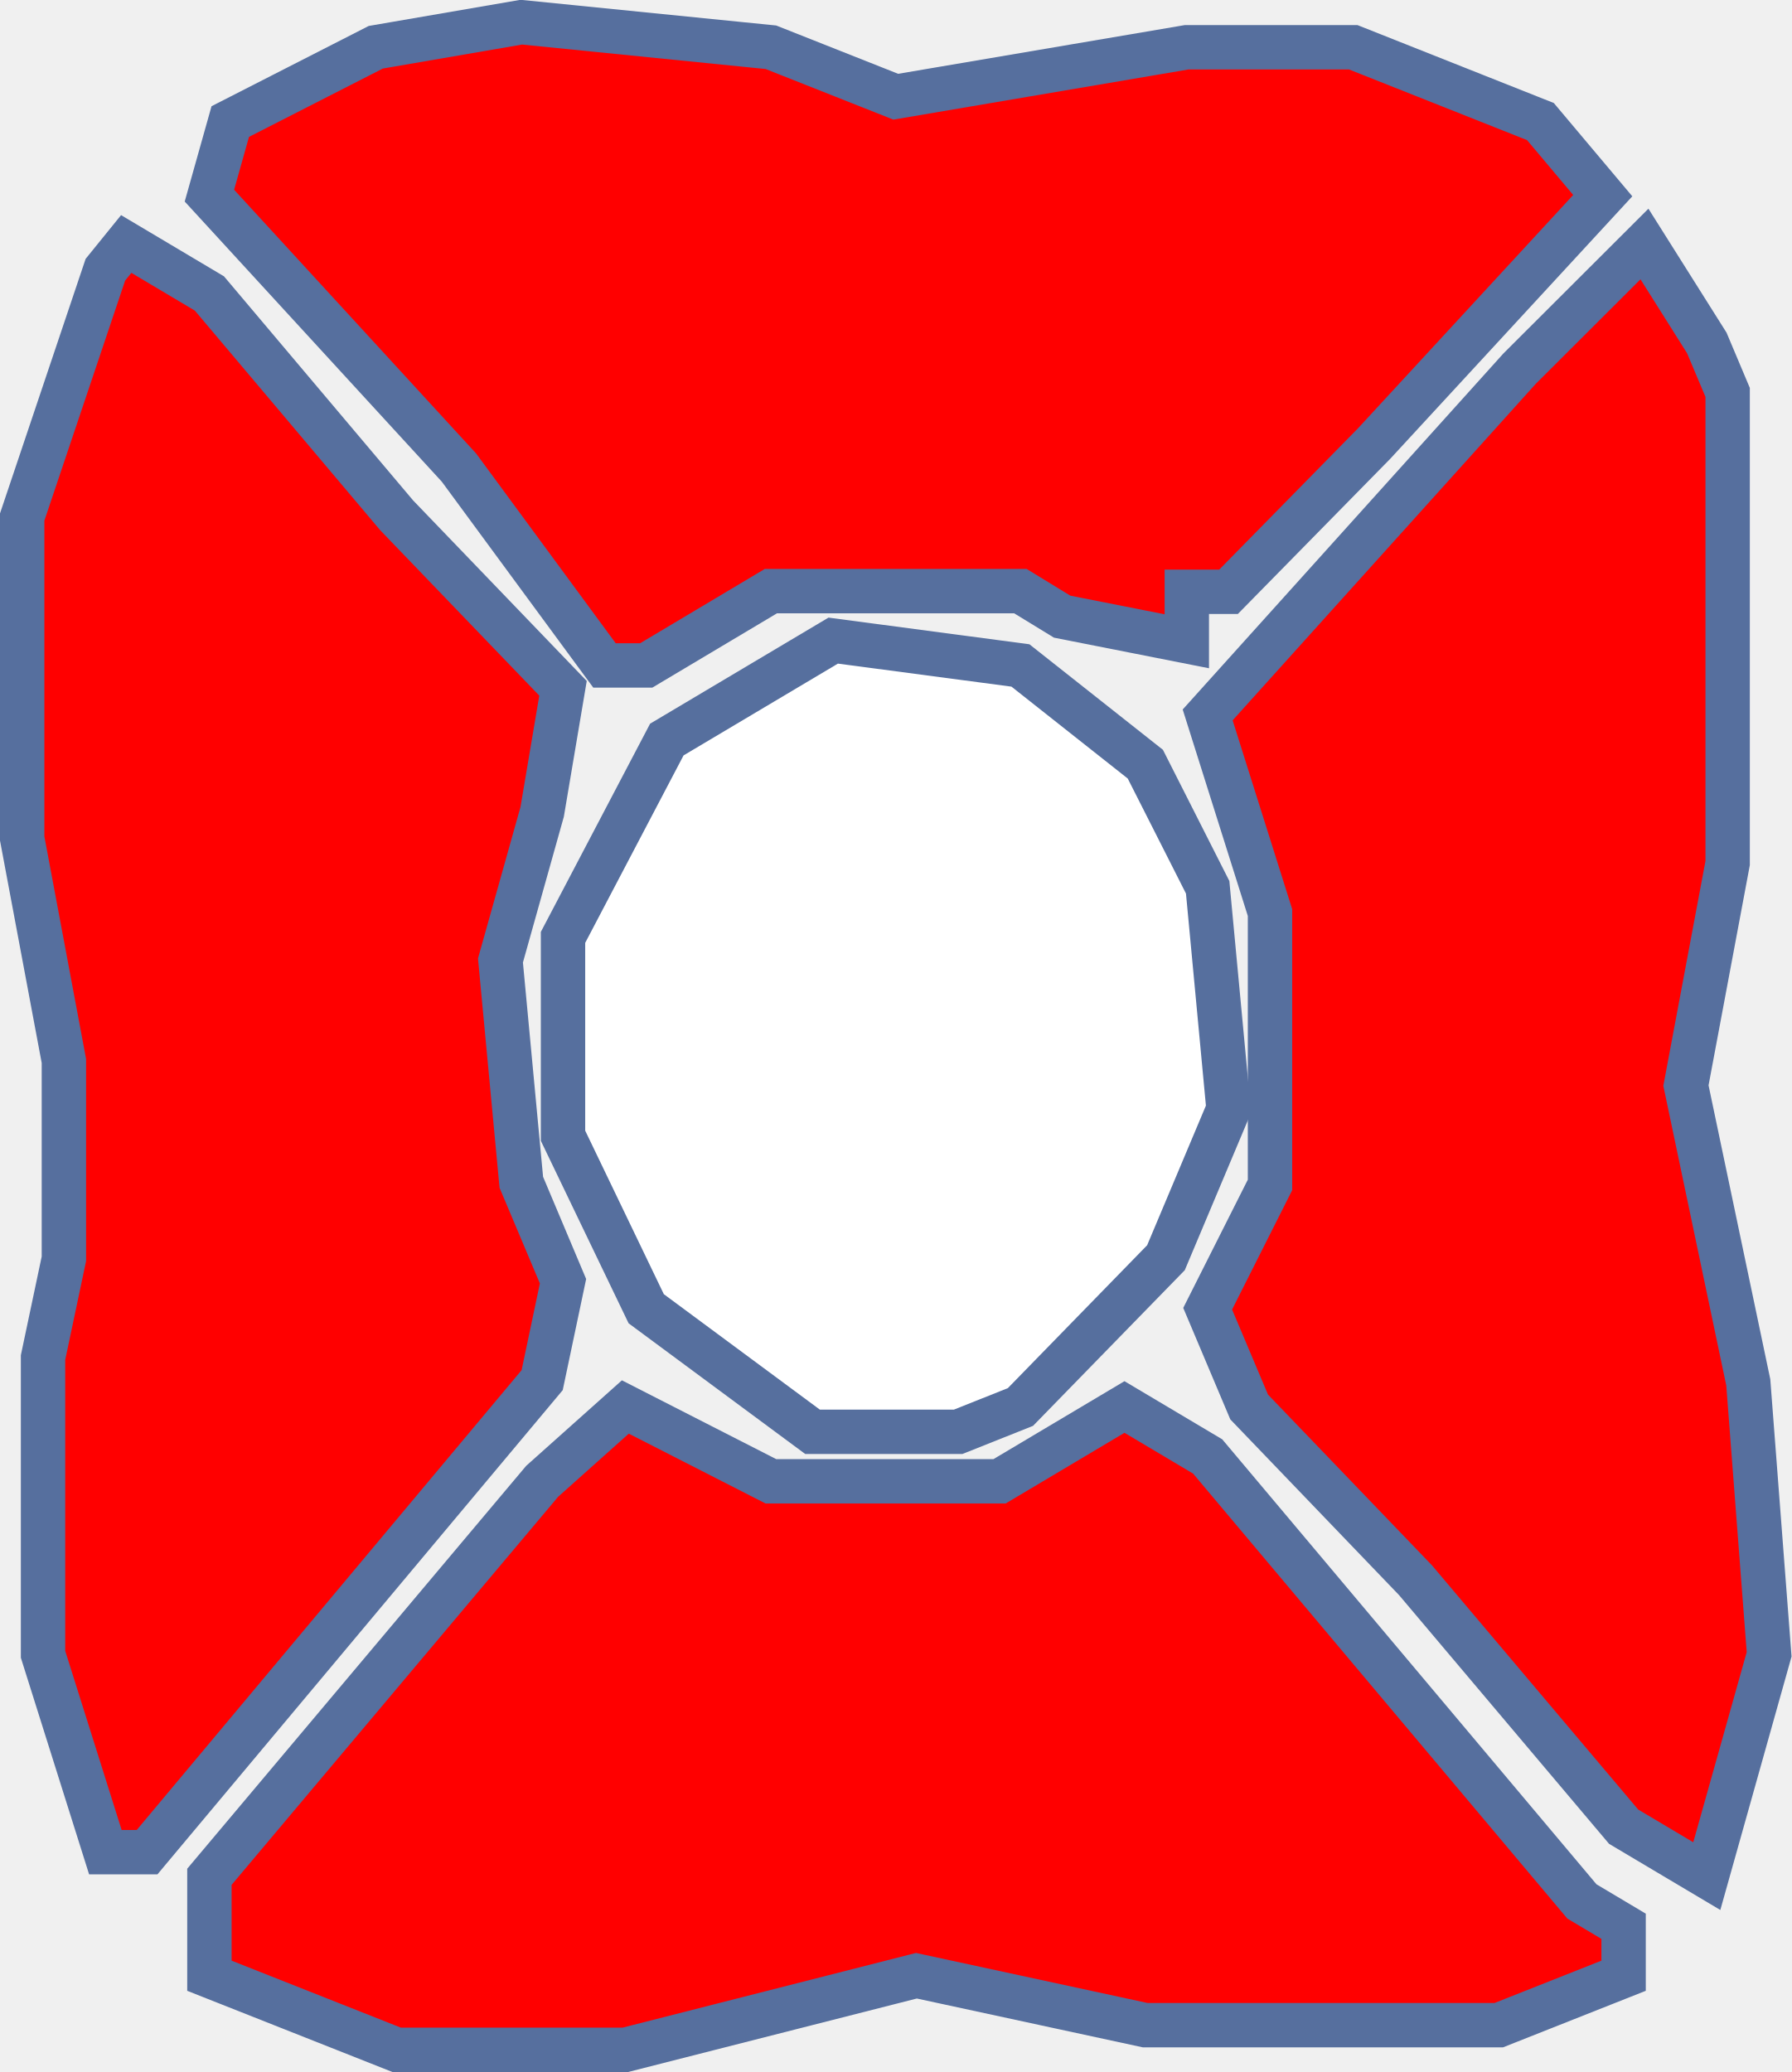
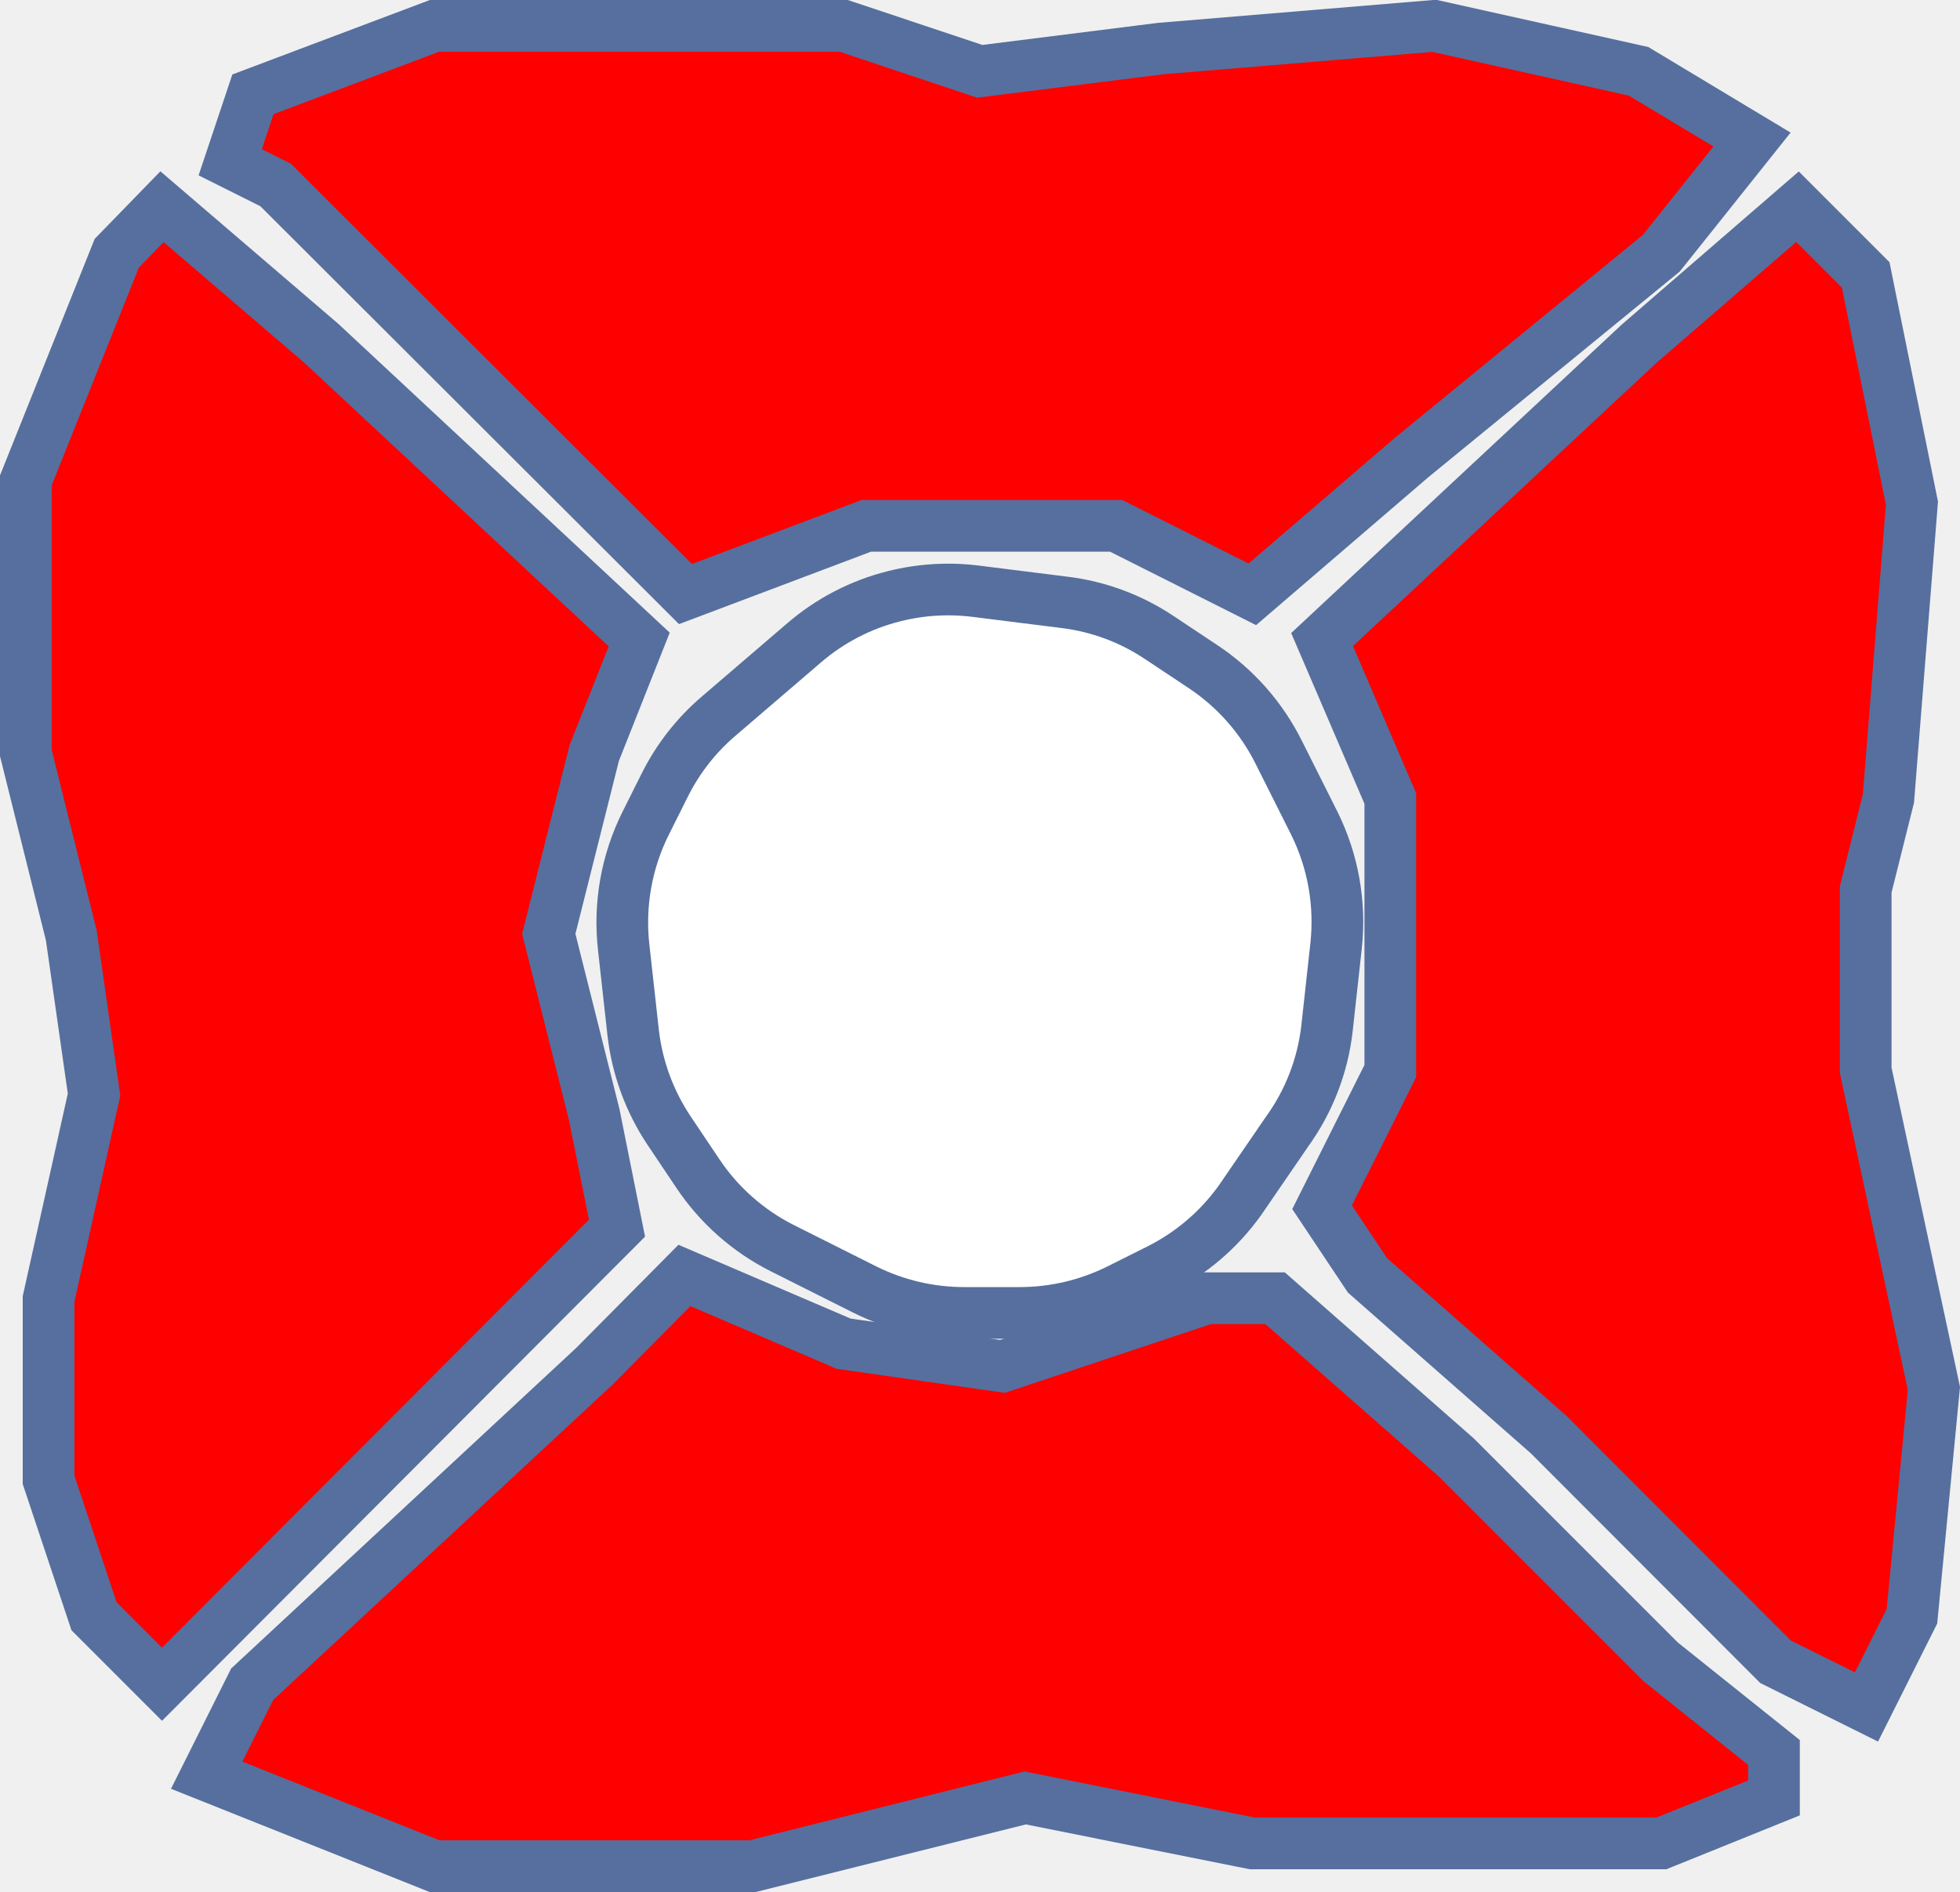
- <svg xmlns="http://www.w3.org/2000/svg" viewBox="0 0 80.76 93.41">
+ <svg xmlns="http://www.w3.org/2000/svg" viewBox="0 0 75.86 73.22">
  <defs>
    <style>.cls-1{fill:red;}.cls-1,.cls-2{stroke:#566f9e;stroke-miterlimit:10;stroke-width:2px;}.cls-2{fill:#fff;}</style>
  </defs>
  <g id="Layer_2" data-name="Layer 2">
    <g id="Layer_2-2" data-name="Layer 2">
-       <g id="Layer_2-3" data-name="Layer 2">
-         <g id="Layer_2-2-2" data-name="Layer 2-2">
-           <path class="cls-1" d="M28.19,63.43l6.56,3.35H45.06l5.63-3.35,3.75,2.23L71.31,85.72l1.88,1.12v2.23L67.56,91.3H51.63L41.31,89.07,28.19,92.41H17.88L9.44,89.07V84.61l15-17.83Z" />
-           <path class="cls-1" d="M5.69,11l3.75,2.23,8.44,10,7.5,7.8-.94,5.57L22.56,43.3l.94,10,1.88,4.46-.94,4.46L6.63,83.5H4.75L1.94,74.58V61.2l.94-4.45V47.83L1,37.8V23.31L4.75,12.16Z" />
-           <path class="cls-1" d="M23.5,1,34.75,2.13l5.63,2.23L53.5,2.13H61l8.44,3.35,2.81,3.34L61.94,20l-6.56,6.68H53.5v2.23l-5.62-1.11L46,26.65H34.75L29.13,30H27.25l-6.56-8.92L9.44,8.82l.94-3.34,6.56-3.35Z" />
-           <path class="cls-1" d="M74.13,11l2.81,4.46.94,2.23V38.91L76,48.94l2.81,13.38.94,12.26-2.81,10-3.75-2.23L63.81,71.24l-7.5-7.81L54.44,59l2.81-5.58V41.14l-2.81-8.91L68.5,16.62Z" />
-           <path class="cls-2" d="M37.56,28.88,46,30l5.63,4.45L54.44,40l.94,10L52.56,56.7,46,63.43l-2.81,1.12H36.63L29.13,59,25.38,51.2V42.26l4.68-8.92Z" />
-         </g>
-       </g>
+       <path class="cls-1" d="M26.49,49.36,32.65,52l6.15.88,7.91-2.64h2.64l7,6.15,7.92,7.92,4.39,3.51v1.76L64.3,71.34H48.47l-8.79-1.76L29.13,72.22H16.82L8,68.7l1.76-3.52L23,52.88Z" />
+       <path class="cls-1" d="M6.27,8l6.16,5.28L24.74,24.75,23,29.14l-1.76,7,1.76,7,.88,4.39L6.27,65.18,3.64,62.55,1.88,57.27v-7l1.76-7.91-.88-6.16L1,29.14V18.59L4.52,9.8Z" />
+       <path class="cls-1" d="M69.57,8l2.64,2.64L74,19.47,73.09,30.9l-.88,3.52v7l2.64,12.31L74,62.55l-1.76,3.51-3.52-1.75-8.79-8.8-7-6.15-1.76-2.64,2.64-5.27V30.9l-2.64-6.15L63.42,13.32Z" />
+       <path class="cls-1" d="M16.82,1H32.65l5.27,1.76,7-.88L55.51,1l7.91,1.76L67.81,5.4,64.3,9.8l-9.67,7.91L48.47,23,43.2,20.35H33.53l-7,2.64L10.67,7.16,8.91,6.28l.88-2.63Z" />
+       <path class="cls-2" d="M37.76,22.88l3.43.43a8.44,8.44,0,0,1,3.69,1.37l1.7,1.13a8.57,8.57,0,0,1,2.91,3.3l1.37,2.73a8.59,8.59,0,0,1,.85,4.78l-.35,3.18a8.46,8.46,0,0,1-1.55,4L48,46.44a8.59,8.59,0,0,1-3.14,2.69l-1.56.78a8.62,8.62,0,0,1-3.83.9H37.31a8.62,8.62,0,0,1-3.83-.9l-3.19-1.6A8.57,8.57,0,0,1,27,45.4L25.9,43.76A8.58,8.58,0,0,1,24.51,40l-.37-3.33A8.59,8.59,0,0,1,25,31.84l.73-1.46a8.49,8.49,0,0,1,2.09-2.67l3.3-2.83a8.5,8.5,0,0,1,3.5-1.81h0A8.57,8.57,0,0,1,37.76,22.88Z" />
    </g>
  </g>
</svg>
